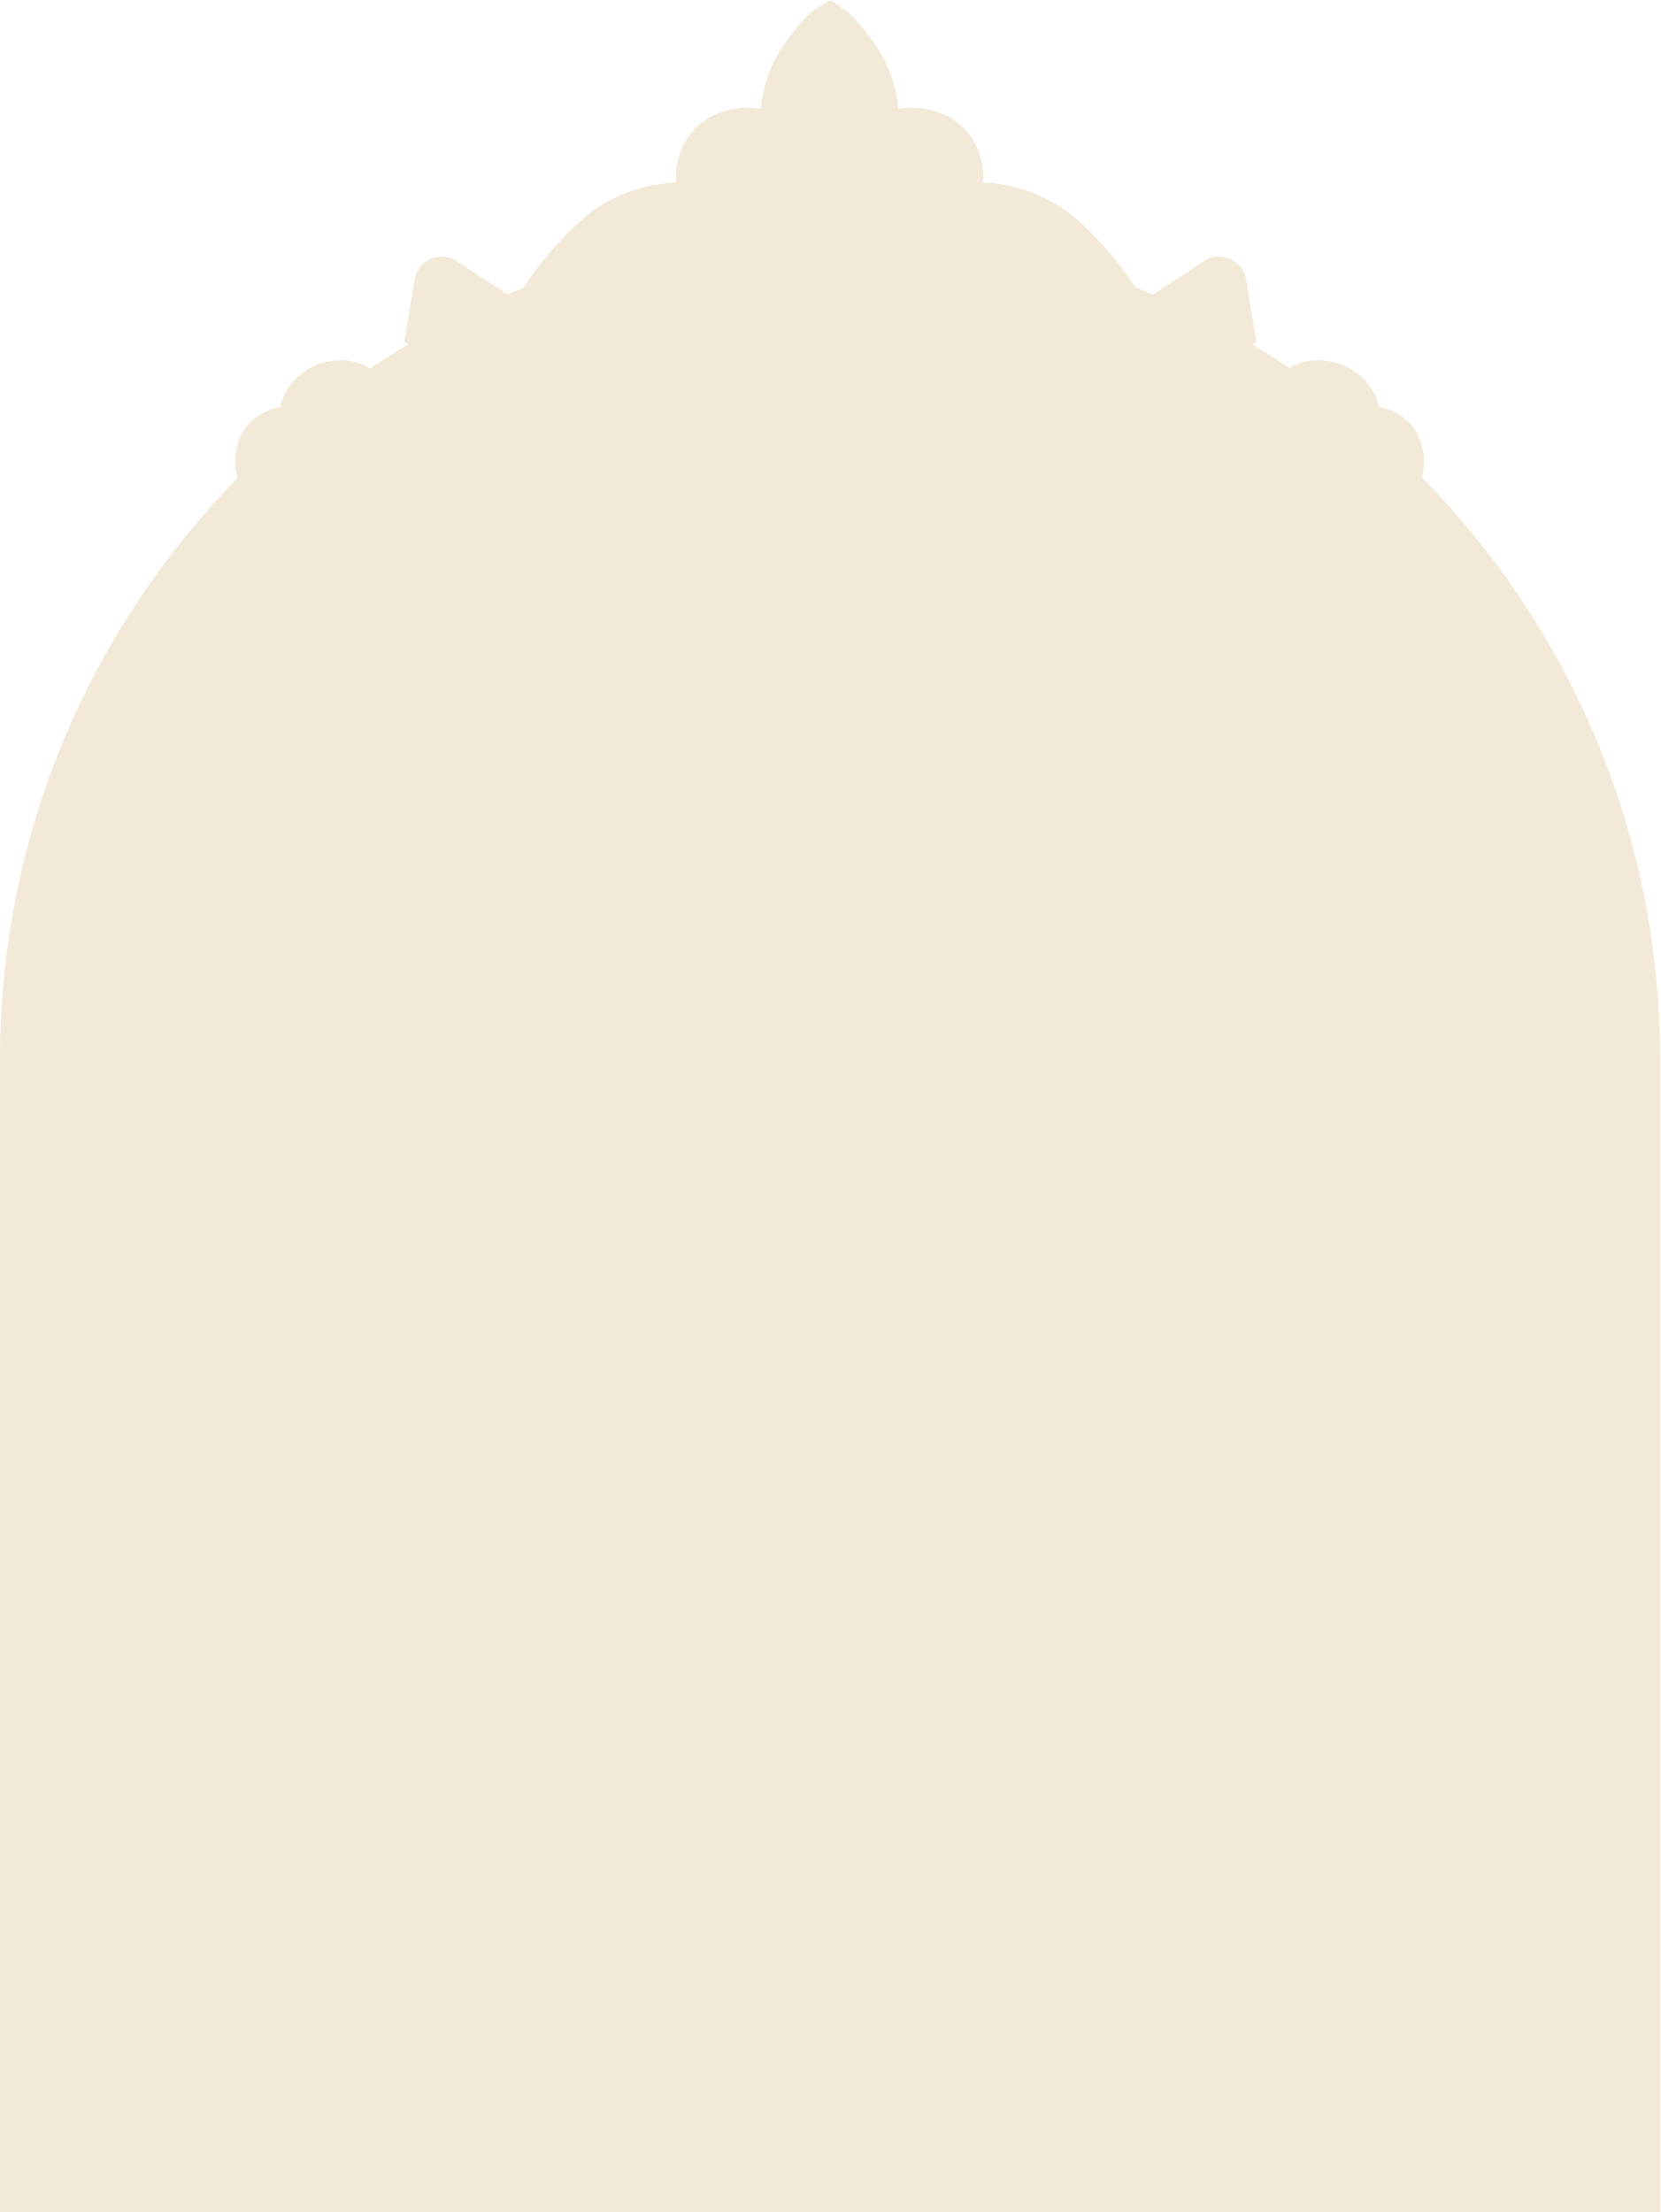
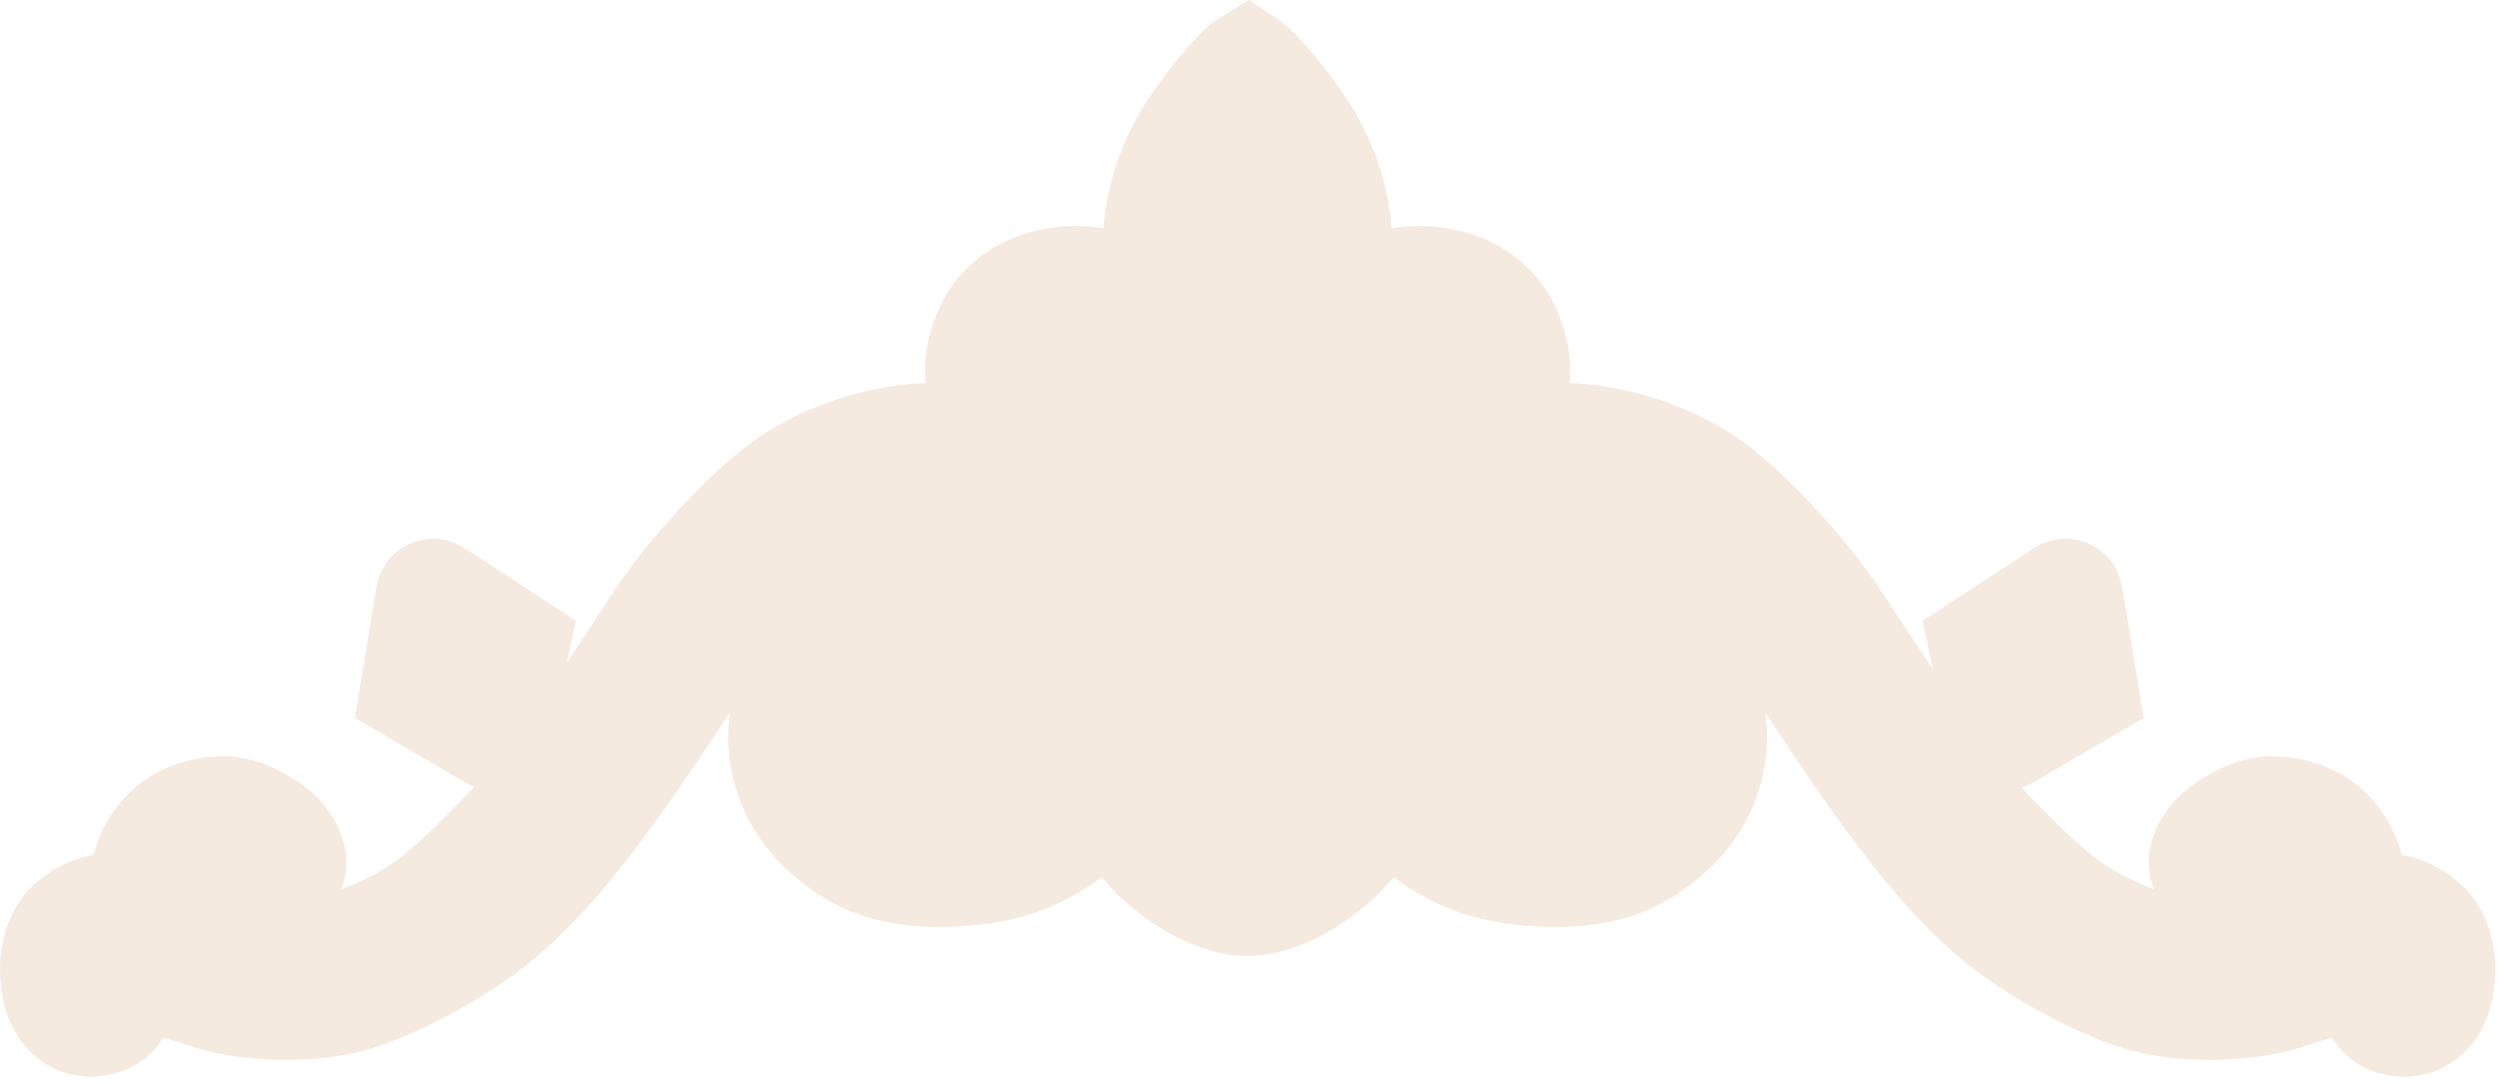
- <svg xmlns="http://www.w3.org/2000/svg" width="421" height="561" viewBox="0 0 421 561" fill="none">
-   <path d="M214.042 2.344L214.059 2.355L214.08 2.37C214.085 2.374 214.089 2.375 214.093 2.378C214.401 2.585 214.657 2.787 214.826 2.927C215.27 3.293 215.708 3.714 216.086 4.097C216.39 4.404 216.706 4.74 217.024 5.088C217.126 5.199 217.236 5.32 217.352 5.449C217.791 5.94 218.256 6.481 218.731 7.056C219.906 8.477 221.193 10.169 222.329 11.9C222.559 12.25 222.785 12.605 223.005 12.964C223.441 13.677 223.866 14.425 224.246 15.184L224.577 15.861C224.685 16.087 224.791 16.314 224.895 16.543C225.824 18.593 226.55 20.68 227.05 22.82C227.216 23.533 227.358 24.249 227.473 24.969C227.611 25.837 227.709 26.705 227.771 27.573C229.902 27.233 232.047 27.221 234.1 27.519C235.941 27.785 237.759 28.306 239.468 29.099C239.622 29.17 239.777 29.245 239.932 29.322C240.083 29.398 240.235 29.476 240.388 29.558L240.846 29.811L241.294 30.077C241.589 30.259 241.882 30.451 242.17 30.653C242.45 30.85 242.733 31.06 243.016 31.286L243.428 31.627C243.834 31.974 244.225 32.344 244.599 32.733C245.726 33.91 246.695 35.279 247.433 36.826C247.502 36.971 247.563 37.105 247.608 37.206C247.778 37.581 247.939 37.963 248.088 38.35C248.333 38.987 248.544 39.629 248.719 40.272C248.79 40.532 248.854 40.791 248.911 41.045C249.3 42.762 249.436 44.532 249.25 46.272C249.859 46.296 250.468 46.335 251.074 46.39C251.356 46.415 251.638 46.444 251.922 46.476C252.487 46.539 253.052 46.616 253.615 46.704C255.302 46.969 256.984 47.345 258.639 47.828C262.211 48.871 265.704 50.421 268.879 52.453C271.823 54.339 275.286 57.532 278.388 60.822C281.554 64.182 284.737 68.066 287.059 71.61C287.336 72.034 287.609 72.447 287.875 72.853C289.38 73.448 290.876 74.06 292.363 74.689L305.366 66.206L305.373 66.201C305.527 66.101 305.796 65.934 306.148 65.765L306.162 65.759C306.529 65.583 306.837 65.476 306.984 65.428C310.825 64.161 315.277 66.483 316.006 70.897L318.606 86.732L317.514 87.37C320.719 89.266 323.87 91.245 326.963 93.304L327.356 93.098C327.971 92.787 328.674 92.471 329.441 92.196L329.773 92.081L330.21 91.942C331.26 91.626 332.539 91.364 333.941 91.364C334.196 91.364 334.456 91.368 334.721 91.379C334.981 91.389 335.24 91.404 335.497 91.425C336.015 91.466 336.528 91.529 337.033 91.612C337.419 91.676 337.798 91.753 338.168 91.84C338.541 91.927 338.915 92.028 339.286 92.143C341.516 92.832 343.548 93.982 345.259 95.576C345.734 96.019 346.175 96.487 346.582 96.977C346.824 97.268 347.06 97.574 347.287 97.894C347.4 98.052 347.51 98.212 347.615 98.373L347.921 98.857C348.049 99.068 348.178 99.29 348.305 99.524C348.396 99.693 348.485 99.864 348.571 100.036L348.819 100.558C348.93 100.799 349.03 101.036 349.122 101.264C349.215 101.494 349.308 101.735 349.396 101.984C349.526 102.354 349.642 102.722 349.745 103.085C349.758 103.13 349.771 103.176 349.783 103.222L349.794 103.263C349.917 103.287 350.042 103.312 350.169 103.34C350.498 103.411 350.841 103.495 351.191 103.595C351.364 103.644 351.542 103.699 351.722 103.758C352.086 103.877 352.449 104.01 352.807 104.16C352.98 104.233 353.165 104.314 353.356 104.404C353.72 104.576 354.085 104.767 354.445 104.979C354.807 105.191 355.157 105.419 355.496 105.661C356.182 106.152 356.82 106.7 357.418 107.296C357.659 107.536 357.884 107.786 358.094 108.04L358.299 108.296C359.084 109.307 359.723 110.49 360.187 111.767C360.814 113.495 361.16 115.501 361.07 117.699C361.023 118.858 360.886 120.007 360.627 121.125C397.966 159.111 421 211.204 421 268.678V561H0V268.678C3.05195e-06 211.312 22.948 159.305 60.164 121.337C60.107 121.106 60.055 120.876 60.009 120.646C59.818 119.684 59.714 118.697 59.673 117.699C59.572 115.229 60.021 112.998 60.806 111.129L60.94 110.82C61.26 110.107 61.636 109.435 62.06 108.819C62.425 108.291 62.846 107.773 63.326 107.295C65.228 105.401 67.275 104.245 69.552 103.595C70.037 103.456 70.507 103.349 70.949 103.263C71.033 102.955 71.124 102.65 71.224 102.348C71.305 102.102 71.39 101.859 71.48 101.622C71.571 101.38 71.668 101.141 71.768 100.908L71.927 100.55L72.087 100.209C72.196 99.984 72.313 99.755 72.439 99.524C72.498 99.414 72.56 99.303 72.624 99.192L72.821 98.857C73.024 98.524 73.236 98.202 73.456 97.894C73.677 97.582 73.913 97.276 74.161 96.978C74.571 96.484 75.012 96.014 75.483 95.575L75.767 95.319C75.863 95.234 75.961 95.149 76.061 95.064C76.145 94.994 76.246 94.909 76.359 94.819L76.743 94.524C77.648 93.85 78.622 93.28 79.652 92.82L80.006 92.668C80.363 92.519 80.724 92.383 81.09 92.261L81.456 92.143C83.179 91.61 84.979 91.364 86.803 91.364C87.529 91.364 88.212 91.434 88.833 91.54C88.986 91.566 89.139 91.595 89.289 91.626L89.734 91.726C90.17 91.831 90.585 91.954 90.973 92.083L91.35 92.215C91.907 92.416 92.433 92.64 92.917 92.868L93.387 93.098C93.57 93.19 93.748 93.284 93.923 93.379C97.074 91.279 100.285 89.261 103.553 87.33L102.53 86.732L105.132 70.892L105.187 70.599C105.806 67.618 108.201 65.64 110.774 65.185C111.287 65.094 111.851 65.054 112.45 65.095L112.46 65.096C113.077 65.138 113.649 65.262 114.16 65.431C114.292 65.474 114.605 65.581 114.981 65.762L115.188 65.865C115.386 65.969 115.583 66.083 115.771 66.206L128.719 74.654C130.064 74.087 131.416 73.533 132.774 72.993C133.07 72.542 133.374 72.082 133.684 71.609L134.129 70.941C136.403 67.582 139.386 63.972 142.354 60.822C142.552 60.613 142.753 60.401 142.957 60.188C143.157 59.98 143.359 59.772 143.562 59.565C146.291 56.779 149.263 54.119 151.863 52.453C153.362 51.494 154.929 50.644 156.538 49.904L157.23 49.594C157.493 49.479 157.759 49.367 158.028 49.256C158.629 49.009 159.236 48.776 159.847 48.559L160.458 48.347C162.094 47.793 163.763 47.344 165.441 47.006C166.281 46.837 167.125 46.694 167.973 46.58C168.261 46.541 168.544 46.507 168.82 46.476C169.702 46.377 170.588 46.309 171.475 46.273C171.441 45.956 171.417 45.64 171.404 45.325L171.393 44.935C171.387 44.536 171.398 44.145 171.421 43.765C171.436 43.513 171.458 43.252 171.487 42.985C171.573 42.206 171.713 41.428 171.905 40.658C171.934 40.544 171.968 40.413 172.006 40.272C172.075 40.016 172.152 39.759 172.233 39.501C172.294 39.309 172.358 39.116 172.426 38.924L172.637 38.35L172.789 37.966C172.945 37.583 173.115 37.201 173.294 36.824L173.548 36.316C173.725 35.978 173.91 35.652 174.104 35.34C175.189 33.586 176.575 32.125 178.128 30.962L178.553 30.654C178.982 30.353 179.423 30.072 179.878 29.811C180.185 29.635 180.492 29.472 180.793 29.322C182.637 28.402 184.619 27.809 186.627 27.519C188.679 27.221 190.823 27.233 192.954 27.573C192.982 27.186 193.015 26.8 193.058 26.414C193.084 26.171 193.114 25.93 193.146 25.69C193.309 24.485 193.544 23.291 193.85 22.108C193.91 21.874 193.974 21.638 194.041 21.401C194.174 20.931 194.318 20.462 194.473 19.996C194.628 19.529 194.795 19.065 194.97 18.605C195.41 17.451 195.916 16.31 196.48 15.183C196.575 14.994 196.673 14.804 196.773 14.614C196.973 14.24 197.181 13.87 197.395 13.507C198.747 11.206 200.485 8.882 201.994 7.056C202.228 6.772 202.463 6.492 202.696 6.221C203.044 5.815 203.383 5.435 203.701 5.087C203.862 4.911 204.021 4.739 204.178 4.573L204.64 4.097C205.017 3.715 205.456 3.293 205.9 2.926C206.107 2.756 206.439 2.492 206.851 2.236L206.873 2.223L206.908 2.201L210.521 0L214.042 2.344Z" fill="#F2E9D8" />
+ <svg xmlns="http://www.w3.org/2000/svg" width="302" height="131" viewBox="0 0 302 131" fill="none">
+   <path d="M147.214 2.223L147.25 2.201L150.863 1.31743e-05L154.384 2.344L154.4 2.355L154.422 2.37C154.427 2.373 154.43 2.375 154.434 2.378C154.743 2.585 154.999 2.787 155.168 2.927C155.612 3.293 156.05 3.714 156.428 4.096C156.732 4.404 157.048 4.74 157.366 5.088C157.467 5.199 157.578 5.32 157.693 5.449C158.132 5.94 158.598 6.481 159.073 7.056C160.248 8.477 161.535 10.169 162.671 11.9C162.901 12.25 163.127 12.606 163.347 12.964C163.783 13.677 164.207 14.425 164.587 15.184L164.919 15.862C165.026 16.087 165.132 16.314 165.236 16.543C166.166 18.593 166.891 20.679 167.391 22.82C167.558 23.532 167.699 24.249 167.814 24.969C167.953 25.838 168.051 26.706 168.113 27.574C170.244 27.233 172.389 27.221 174.442 27.518C176.283 27.785 178.101 28.306 179.81 29.099C179.964 29.17 180.119 29.245 180.274 29.322C180.425 29.397 180.577 29.476 180.729 29.557L181.188 29.811L181.636 30.078C181.931 30.259 182.224 30.451 182.512 30.653C182.792 30.849 183.075 31.06 183.358 31.286L183.769 31.627C184.176 31.974 184.567 32.344 184.94 32.733C186.068 33.909 187.036 35.279 187.774 36.826C187.843 36.971 187.904 37.105 187.95 37.206C188.12 37.581 188.281 37.962 188.43 38.35C188.675 38.987 188.885 39.629 189.06 40.272C189.131 40.533 189.195 40.791 189.253 41.045C189.641 42.763 189.778 44.532 189.592 46.272C190.2 46.297 190.809 46.335 191.416 46.39C191.697 46.415 191.98 46.444 192.264 46.476C192.829 46.539 193.394 46.615 193.957 46.704C195.644 46.969 197.326 47.345 198.981 47.828C202.553 48.87 206.046 50.421 209.221 52.453C212.165 54.339 215.628 57.531 218.73 60.822C221.896 64.182 225.08 68.066 227.401 71.61C229.813 75.295 231.807 78.322 233.505 80.864L232.241 74.992L245.708 66.206L245.715 66.202C245.869 66.102 246.138 65.934 246.49 65.765L246.503 65.758C246.871 65.583 247.178 65.477 247.326 65.428C251.167 64.161 255.619 66.483 256.348 70.898L258.948 86.733L245.738 94.458C245.24 94.748 244.719 94.968 244.187 95.123C244.195 95.132 244.203 95.14 244.211 95.148C244.23 95.169 244.249 95.19 244.268 95.211C244.3 95.245 244.332 95.28 244.364 95.315C244.52 95.481 244.681 95.65 244.844 95.821C245.17 96.163 245.509 96.513 245.865 96.876L246.989 98.013C248.342 99.369 249.451 100.451 250.42 101.346L251.113 101.976C252.797 103.48 254.045 104.384 255.489 105.209L256.122 105.56C256.33 105.672 256.543 105.784 256.765 105.897C256.986 106.01 257.221 106.127 257.47 106.249L257.926 106.469C258.376 106.683 258.812 106.877 259.246 107.055C259.4 107.118 259.543 107.175 259.678 107.227C259.861 107.297 260.045 107.364 260.231 107.428C260.207 107.375 260.18 107.318 260.157 107.264C259.86 106.552 259.721 105.899 259.65 105.406C259.597 105.034 259.573 104.692 259.565 104.399L259.562 104.122C259.562 103.771 259.585 103.438 259.621 103.13L259.663 102.831L259.745 102.368C260.221 100.036 261.647 97.416 264.219 95.316L264.497 95.095C265.109 94.625 266.029 93.995 267.132 93.394L267.698 93.097C268.313 92.787 269.016 92.471 269.783 92.197L270.115 92.081L270.552 91.942C271.602 91.626 272.88 91.364 274.283 91.364C274.537 91.364 274.797 91.369 275.062 91.379C275.322 91.389 275.582 91.404 275.839 91.425C276.357 91.466 276.869 91.528 277.375 91.612C277.761 91.676 278.139 91.752 278.51 91.839C278.883 91.927 279.256 92.028 279.627 92.143C281.857 92.832 283.89 93.981 285.601 95.576C286.076 96.019 286.516 96.487 286.923 96.977C287.165 97.269 287.402 97.574 287.629 97.893C287.742 98.052 287.851 98.212 287.956 98.373L288.262 98.858C288.39 99.068 288.519 99.291 288.646 99.525C288.738 99.693 288.827 99.864 288.912 100.036L289.161 100.557C289.272 100.799 289.372 101.035 289.464 101.263C289.557 101.494 289.649 101.735 289.737 101.984C289.868 102.354 289.984 102.722 290.087 103.085C290.099 103.131 290.112 103.176 290.124 103.222L290.135 103.262C290.259 103.286 290.384 103.312 290.511 103.339C290.84 103.411 291.183 103.495 291.533 103.595C291.706 103.644 291.884 103.699 292.064 103.757C292.428 103.876 292.791 104.01 293.149 104.16C293.322 104.233 293.506 104.314 293.698 104.404C294.062 104.576 294.426 104.766 294.787 104.978C295.148 105.19 295.499 105.419 295.838 105.661C296.524 106.152 297.161 106.7 297.759 107.296C298.001 107.537 298.226 107.786 298.436 108.04L298.64 108.296C299.426 109.308 300.064 110.489 300.528 111.767C301.155 113.495 301.501 115.501 301.412 117.699C301.354 119.12 301.166 120.529 300.775 121.88C300.74 122.004 300.699 122.142 300.651 122.289C300.433 122.966 300.156 123.639 299.811 124.293C299.737 124.434 299.665 124.563 299.598 124.68C299.227 125.323 298.794 125.928 298.298 126.489L298.005 126.807C297.902 126.914 297.794 127.023 297.68 127.132C297.462 127.341 297.241 127.536 297.02 127.716L296.675 127.985C296.56 128.071 296.445 128.154 296.33 128.234C295.865 128.555 295.389 128.832 294.914 129.068C294.605 129.222 294.307 129.346 294.034 129.445C293.383 129.681 292.737 129.829 292.15 129.92C292.054 129.935 291.926 129.954 291.78 129.971C291.287 130.031 290.764 130.061 290.223 130.052C289.679 130.043 289.1 129.995 288.505 129.893C286.35 129.523 283.49 128.314 281.732 125.368C281.652 125.386 281.567 125.405 281.476 125.428C280.702 125.619 279.735 125.917 278.475 126.348C277.232 126.775 275.918 127.1 274.609 127.345C273.512 127.55 272.38 127.706 271.243 127.816C270.106 127.926 268.944 127.993 267.785 128.015L267.145 128.023C263.934 128.04 260.561 127.723 257.642 126.955C257.426 126.898 257.212 126.838 257.001 126.776C256.585 126.654 256.168 126.523 255.754 126.384C255.341 126.246 254.922 126.098 254.499 125.941L253.709 125.64C252.916 125.329 252.113 124.991 251.31 124.631C251.096 124.535 250.881 124.437 250.666 124.338C248.312 123.251 245.895 121.957 243.624 120.575C243.206 120.321 242.795 120.064 242.392 119.807C241.986 119.547 241.584 119.285 241.189 119.019C240.595 118.621 240.013 118.216 239.448 117.806C238.882 117.396 238.33 116.977 237.797 116.554C237.62 116.414 237.444 116.271 237.269 116.127C230.601 110.652 224.146 102.555 215.5 89.465L214.666 88.209C214.183 87.485 213.71 86.787 213.248 86.111C213.29 86.406 213.328 86.701 213.357 86.997C213.379 87.215 213.398 87.434 213.412 87.653C213.828 93.79 211.526 100.229 206.41 105.007C206.231 105.175 206.046 105.343 205.856 105.509C204.878 106.366 203.857 107.165 202.772 107.887C202.591 108.007 202.408 108.126 202.223 108.243C200.545 109.297 198.767 110.134 196.824 110.744C193.382 111.824 189.703 112.101 185.603 111.906C178.687 111.577 173.208 109.642 168.365 105.966C167.73 106.724 167.061 107.44 166.373 108.109C165.873 108.593 165.36 109.057 164.837 109.498C164.208 110.029 163.555 110.537 162.884 111.015C162.662 111.173 162.437 111.329 162.209 111.482C158.999 113.638 154.871 115.474 150.709 115.477C146.547 115.474 142.427 113.638 139.217 111.482C138.989 111.329 138.763 111.172 138.542 111.014C137.873 110.538 137.219 110.031 136.588 109.498C136.274 109.233 135.963 108.959 135.656 108.678L135.053 108.109C134.995 108.052 134.934 107.992 134.871 107.93C134.833 107.893 134.795 107.855 134.756 107.816C134.556 107.617 134.363 107.418 134.176 107.22L133.892 106.915C133.61 106.608 133.333 106.291 133.061 105.967C128.219 109.643 122.738 111.577 115.822 111.906C111.722 112.101 108.044 111.823 104.602 110.743C102.438 110.064 100.485 109.105 98.654 107.887C98.113 107.527 97.585 107.147 97.071 106.748C96.557 106.351 96.058 105.937 95.57 105.509L95.152 105.134C94.192 104.251 93.324 103.306 92.552 102.31C92.404 102.121 92.261 101.929 92.121 101.736C88.703 97.026 87.42 91.388 88.177 86.114C87.453 87.172 86.703 88.288 85.925 89.465L84.33 91.862C76.472 103.557 70.408 110.994 64.157 116.128C63.982 116.272 63.806 116.414 63.63 116.554C62.565 117.399 61.419 118.226 60.237 119.019C59.052 119.813 57.811 120.587 56.547 121.321C56.123 121.567 55.697 121.808 55.274 122.043C53.362 123.102 51.39 124.083 49.472 124.914C49.259 125.007 49.045 125.099 48.832 125.188C47.352 125.808 45.86 126.355 44.425 126.776L43.804 126.949C40.666 127.778 37.023 128.081 33.641 128.015L32.598 127.983C31.556 127.939 30.519 127.859 29.501 127.744C29.274 127.718 29.047 127.691 28.822 127.662C28.375 127.603 27.926 127.537 27.48 127.462C27.258 127.425 27.035 127.386 26.816 127.345C25.506 127.1 24.195 126.774 22.952 126.348C21.53 125.861 20.491 125.549 19.695 125.368C17.937 128.314 15.075 129.524 12.92 129.893C12.758 129.92 12.607 129.942 12.473 129.959C11.888 130.035 11.325 130.061 10.799 130.051C10.552 130.046 10.291 130.034 10.022 130.01C9.017 129.923 7.732 129.675 6.51 129.067C6.16 128.893 5.803 128.694 5.446 128.467C5.211 128.316 4.977 128.155 4.747 127.982C4.4 127.722 4.065 127.438 3.746 127.132L3.427 126.813C2.701 126.057 2.098 125.209 1.614 124.293C1.202 123.511 0.887 122.701 0.65 121.88C0.531 121.47 0.432 121.057 0.35 120.645C0.159 119.684 0.055 118.697 0.014 117.699C-0.086 115.229 0.363 112.998 1.147 111.129L1.281 110.82C1.601 110.107 1.978 109.435 2.402 108.82C2.766 108.291 3.188 107.773 3.667 107.295C5.569 105.401 7.616 104.245 9.893 103.595C10.379 103.456 10.848 103.349 11.291 103.262C11.375 102.955 11.465 102.65 11.565 102.348C11.646 102.101 11.731 101.859 11.821 101.622C11.913 101.379 12.009 101.142 12.109 100.909L12.268 100.55L12.428 100.209C12.537 99.984 12.655 99.755 12.78 99.525C12.84 99.414 12.902 99.303 12.966 99.192L13.163 98.858C13.366 98.524 13.578 98.202 13.798 97.893C14.02 97.582 14.255 97.276 14.503 96.977C14.913 96.483 15.354 96.014 15.825 95.575L16.108 95.319C16.205 95.234 16.303 95.148 16.404 95.064C16.487 94.994 16.588 94.91 16.701 94.82L17.085 94.524C17.989 93.85 18.963 93.281 19.993 92.821L20.347 92.668C20.704 92.519 21.066 92.383 21.431 92.261L21.798 92.143C23.52 91.61 25.321 91.364 27.144 91.364C27.87 91.364 28.553 91.434 29.175 91.54C29.328 91.566 29.48 91.595 29.63 91.626L30.076 91.726C30.512 91.831 30.926 91.953 31.314 92.083L31.692 92.214C32.249 92.416 32.775 92.639 33.258 92.868L33.728 93.097C35.274 93.879 36.535 94.766 37.208 95.316C38.778 96.598 39.877 98.076 40.601 99.453C41.182 100.559 41.784 102.104 41.856 103.784L41.864 104.122L41.861 104.399C41.852 104.692 41.829 105.036 41.776 105.407C41.705 105.902 41.564 106.557 41.267 107.267C41.253 107.301 41.238 107.334 41.222 107.368C41.214 107.386 41.204 107.408 41.196 107.427C41.234 107.413 41.274 107.402 41.312 107.388C41.457 107.336 41.602 107.283 41.746 107.227L42.18 107.055C42.759 106.818 43.34 106.552 43.956 106.25C46.49 105.008 48.018 104.025 50.313 101.976C50.535 101.778 50.766 101.568 51.006 101.346C51.732 100.675 52.538 99.898 53.466 98.98L54.437 98.013C55.536 96.91 56.468 95.951 57.326 95.028C56.907 94.883 56.493 94.696 56.092 94.463L56.085 94.459L56.077 94.454L42.872 86.733L45.473 70.891L45.528 70.599C46.148 67.618 48.543 65.64 51.116 65.185C51.628 65.094 52.192 65.054 52.792 65.094L52.801 65.095C53.418 65.138 53.991 65.261 54.502 65.43C54.634 65.474 54.947 65.581 55.323 65.762L55.529 65.865C55.728 65.969 55.925 66.084 56.113 66.207L69.579 74.992L68.502 79.994C70.07 77.639 71.881 74.884 74.025 71.609L74.471 70.942C76.745 67.582 79.728 63.972 82.696 60.822C82.894 60.613 83.095 60.401 83.299 60.188C83.499 59.98 83.701 59.772 83.903 59.566C86.633 56.779 89.604 54.119 92.205 52.453C93.704 51.494 95.271 50.644 96.88 49.904L97.572 49.594C97.834 49.479 98.101 49.366 98.37 49.255C98.971 49.008 99.577 48.776 100.188 48.558L100.799 48.346C102.435 47.793 104.104 47.344 105.783 47.006C106.622 46.837 107.467 46.695 108.314 46.58C108.602 46.542 108.886 46.507 109.162 46.476C110.044 46.377 110.93 46.309 111.816 46.273C111.782 45.956 111.759 45.64 111.746 45.325L111.734 44.934C111.729 44.536 111.74 44.145 111.763 43.765C111.778 43.513 111.799 43.252 111.829 42.986C111.914 42.206 112.055 41.428 112.247 40.658C112.275 40.543 112.309 40.413 112.347 40.272C112.417 40.016 112.493 39.759 112.575 39.501C112.636 39.308 112.7 39.116 112.768 38.924L112.978 38.35L113.131 37.966C113.287 37.583 113.456 37.201 113.635 36.825L113.889 36.316C114.066 35.978 114.252 35.653 114.445 35.34C115.531 33.586 116.917 32.126 118.47 30.962L118.894 30.654C119.323 30.353 119.765 30.072 120.22 29.811C120.527 29.635 120.834 29.472 121.135 29.322C122.979 28.402 124.961 27.809 126.968 27.518C129.021 27.221 131.165 27.233 133.296 27.574C133.324 27.186 133.356 26.8 133.399 26.414C133.426 26.171 133.456 25.93 133.488 25.691C133.651 24.485 133.886 23.291 134.191 22.109C134.252 21.874 134.315 21.638 134.382 21.401C134.516 20.931 134.66 20.462 134.815 19.996C134.97 19.528 135.137 19.065 135.312 18.605C135.752 17.45 136.257 16.309 136.822 15.182C136.916 14.993 137.014 14.804 137.115 14.614C137.314 14.24 137.523 13.87 137.736 13.506C139.089 11.205 140.827 8.882 142.336 7.056C142.57 6.772 142.805 6.493 143.038 6.221C143.386 5.816 143.725 5.435 144.043 5.087C144.204 4.91 144.363 4.739 144.52 4.574L144.981 4.096C145.359 3.714 145.797 3.293 146.242 2.926C146.448 2.756 146.781 2.493 147.192 2.237L147.214 2.223Z" fill="#F5EADF" />
</svg>
